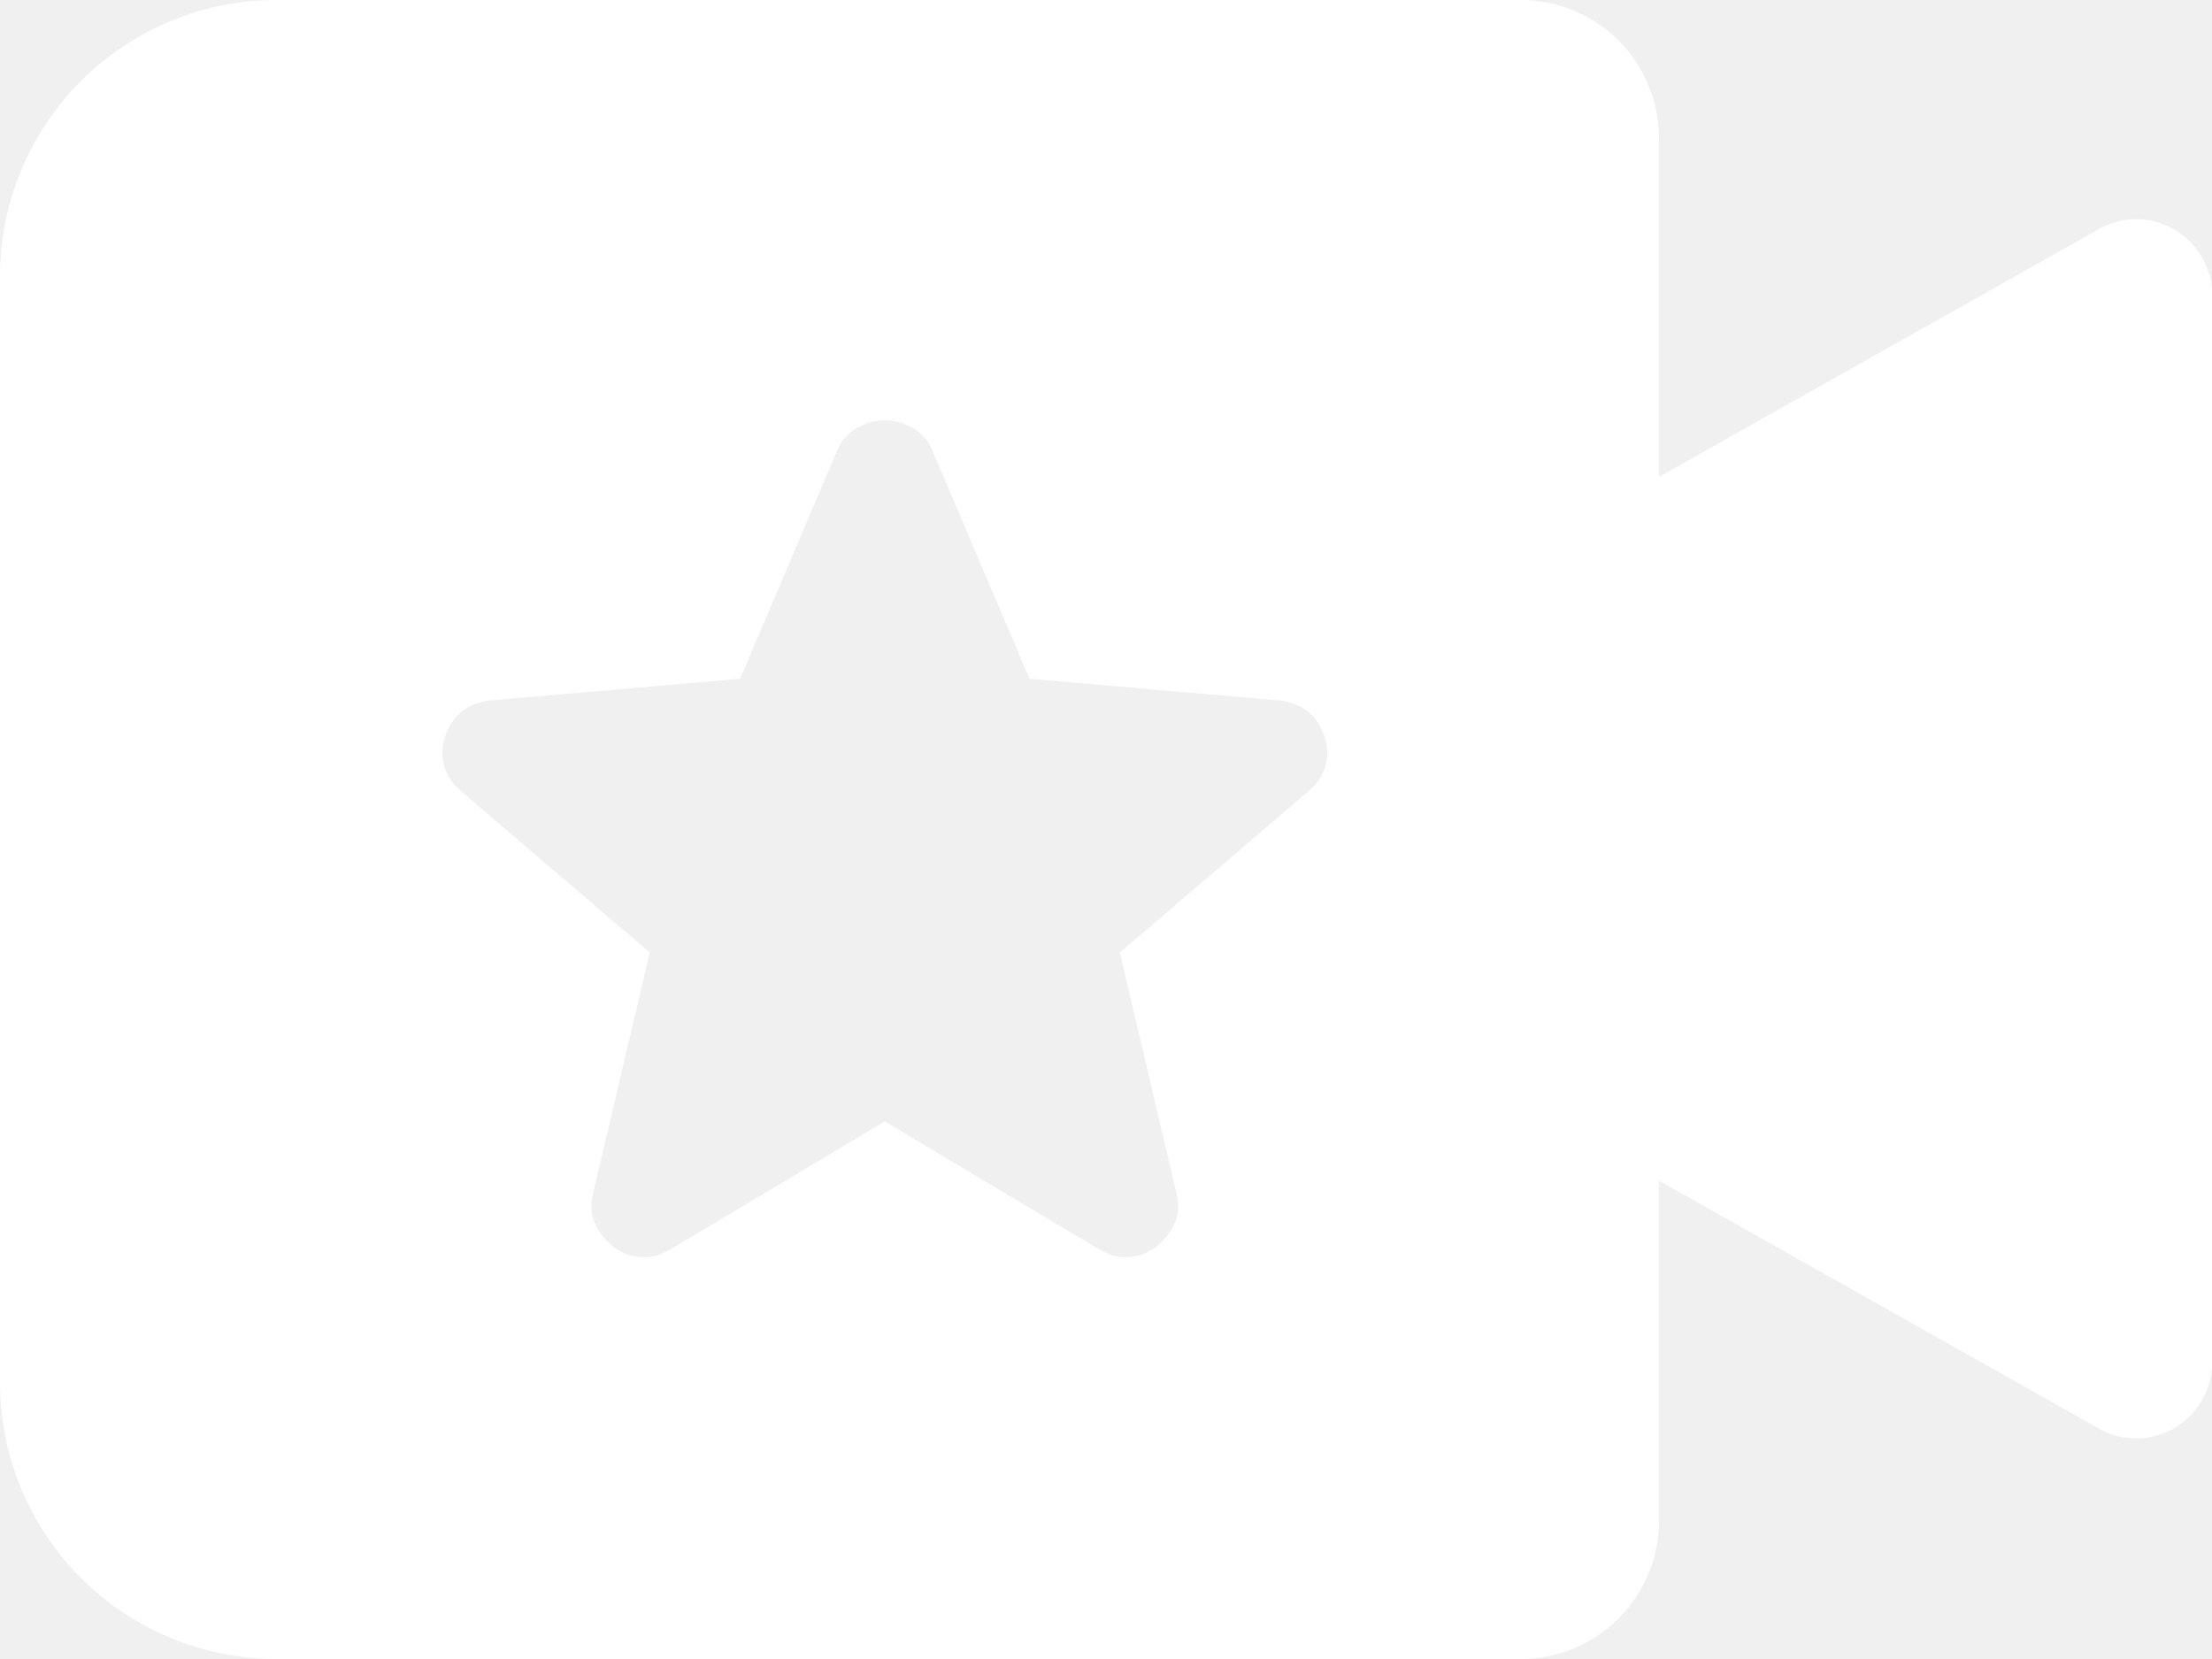
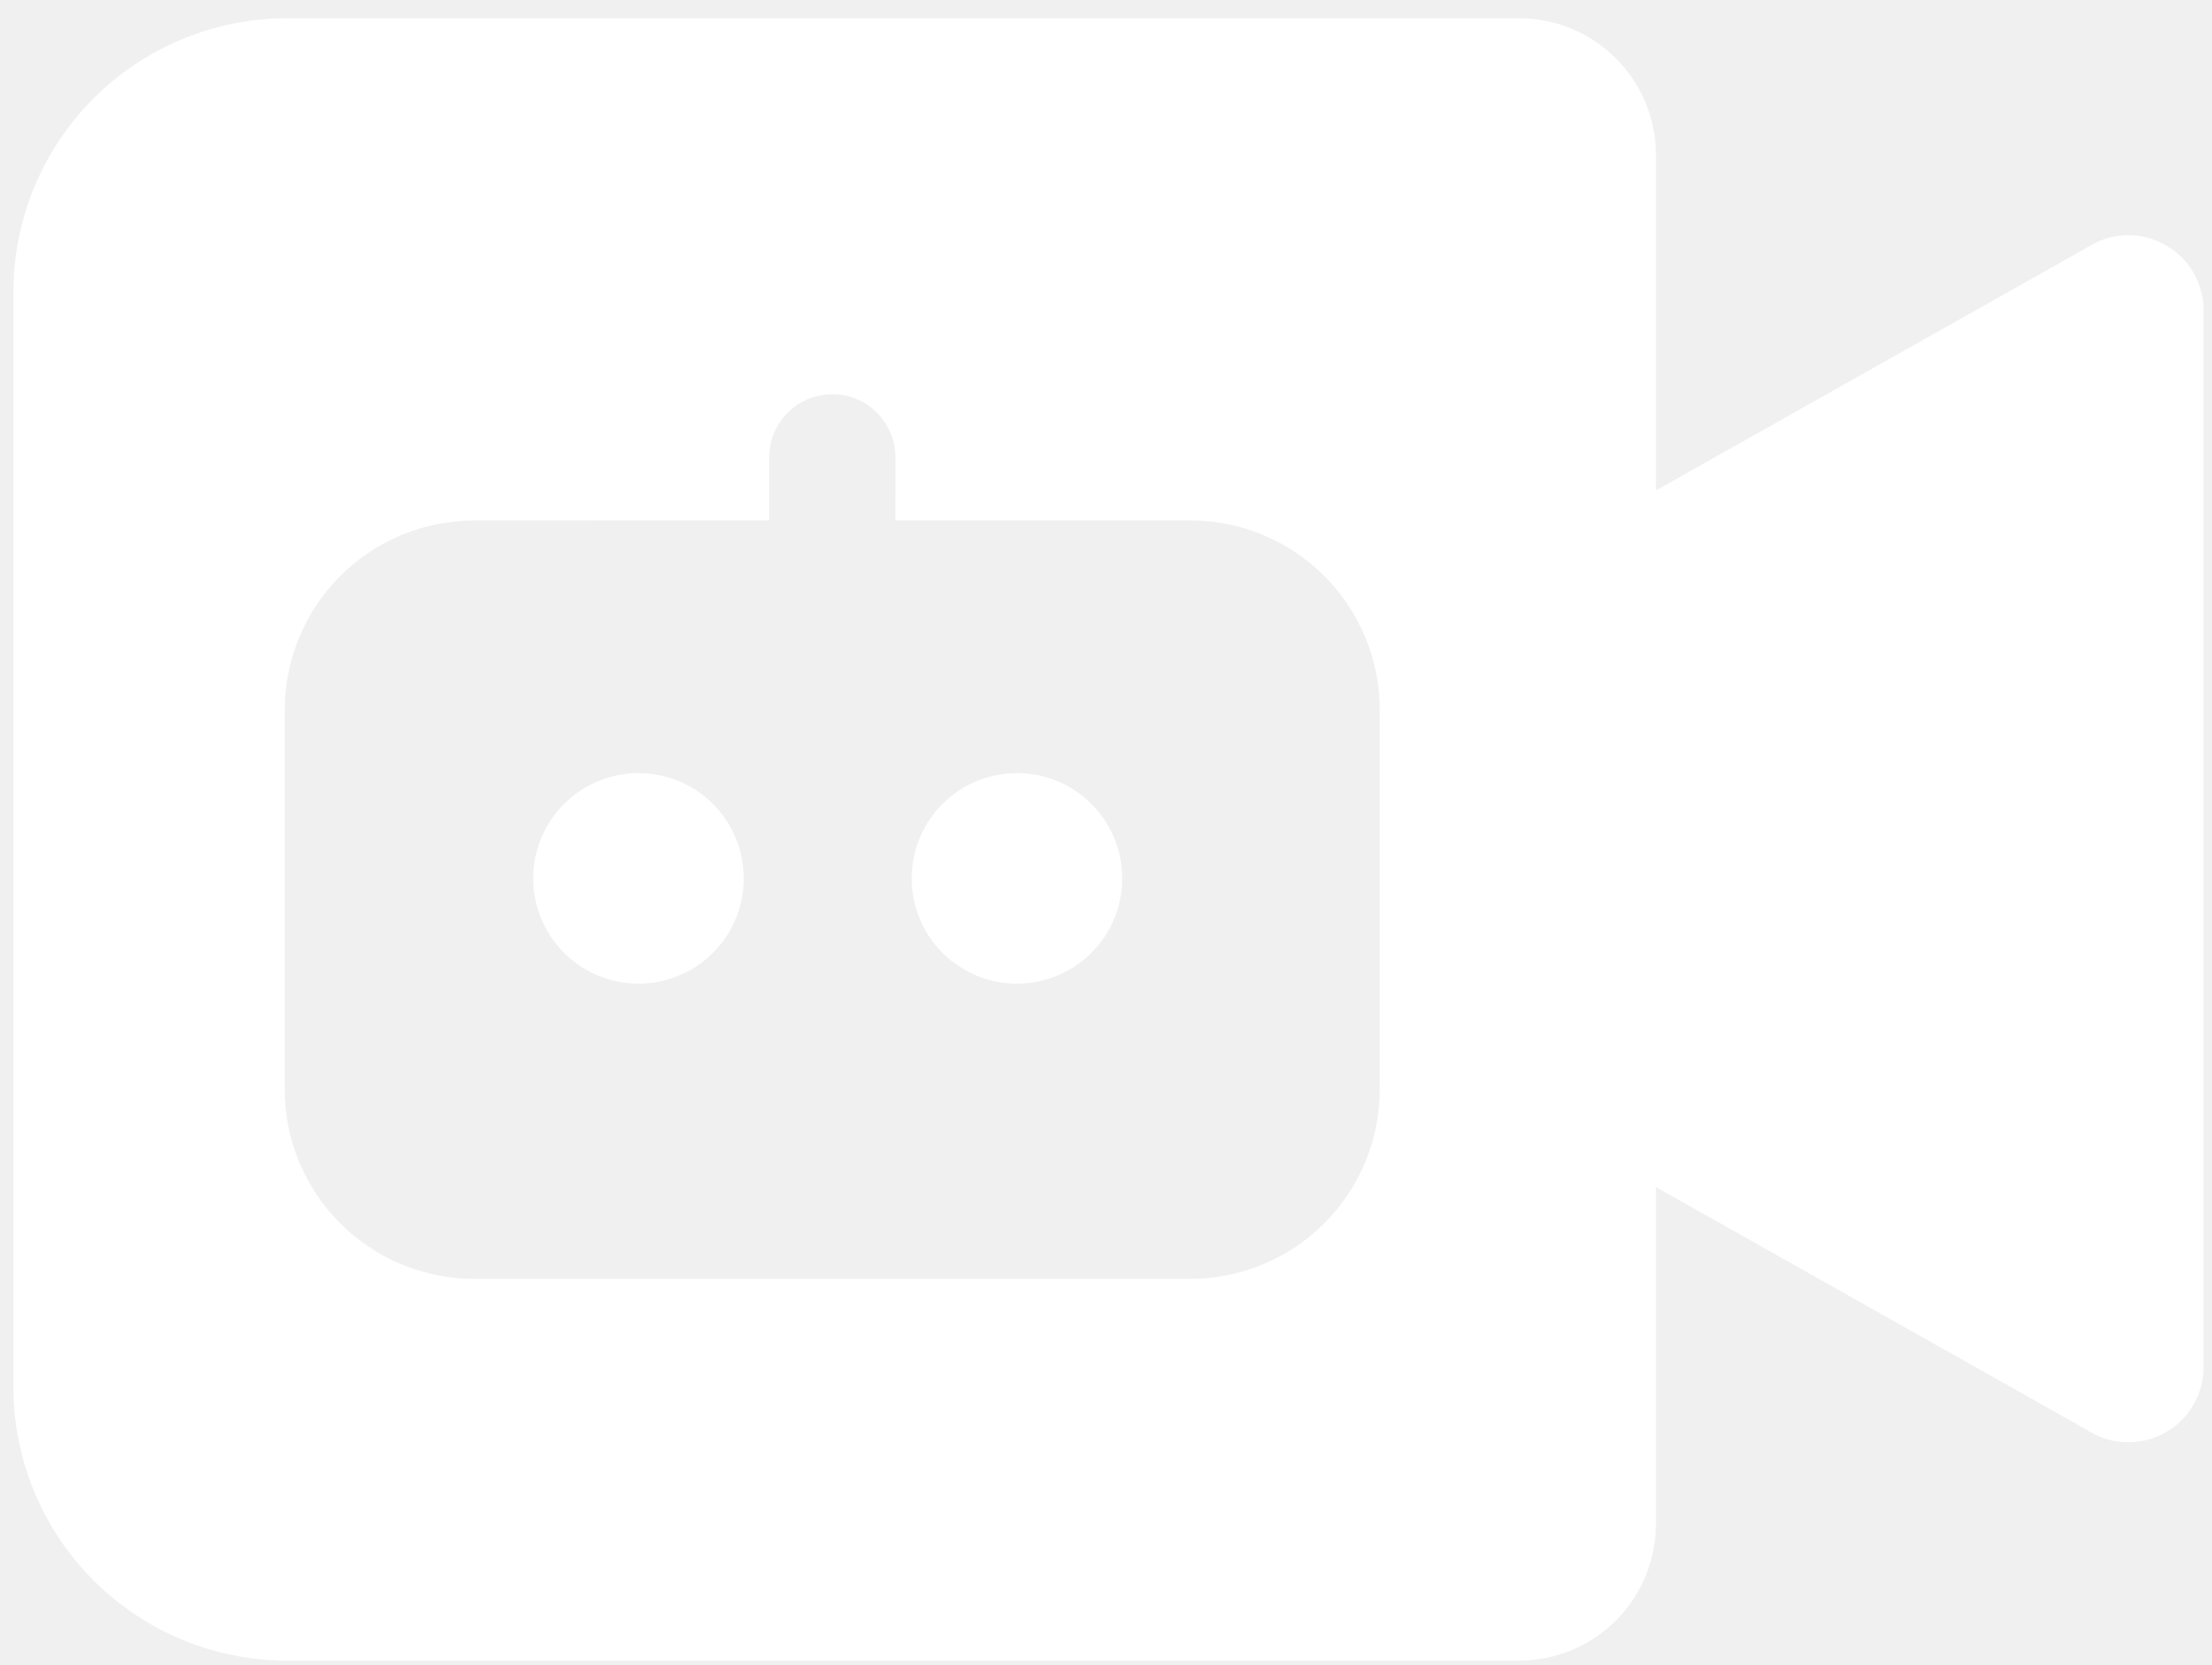
- <svg xmlns="http://www.w3.org/2000/svg" width="100" height="75" viewBox="0 0 100 75" fill="none">
-   <path fill-rule="evenodd" clip-rule="evenodd" d="M75 21.562L94.688 10.469C95.007 10.26 95.357 10.107 95.724 10.014C95.935 9.96 96.151 9.926 96.371 9.914C96.971 9.879 97.569 10.002 98.107 10.271C98.644 10.539 99.102 10.944 99.434 11.445C99.646 11.765 99.802 12.116 99.897 12.484C99.952 12.693 99.986 12.908 100 13.125V61.781C99.967 62.384 99.775 62.967 99.445 63.472C99.115 63.977 98.658 64.386 98.12 64.658C97.581 64.931 96.981 65.057 96.378 65.023C95.776 64.99 95.192 64.799 94.688 64.469L75 53.375V68.75C75 70.408 74.341 71.997 73.169 73.169C71.998 74.342 70.408 75 68.75 75H12.5C9.185 75 6.005 73.683 3.661 71.339C1.317 68.995 0 65.815 0 62.5V12.5C0 9.185 1.317 6.005 3.661 3.661C6.005 1.317 9.185 0 12.5 0H68.75C70.408 0 71.998 0.658 73.169 1.831C74.341 3.003 75 4.592 75 6.25V21.562ZM30.305 56.484L39.999 50.699L49.694 56.484C50.123 56.753 50.57 56.869 51.037 56.831C51.504 56.792 51.913 56.638 52.264 56.368C52.614 56.098 52.887 55.761 53.081 55.357C53.276 54.951 53.315 54.498 53.198 53.996L50.628 43.063L59.213 35.717C59.602 35.37 59.847 34.974 59.944 34.53C60.041 34.087 60.012 33.654 59.856 33.23C59.7 32.806 59.466 32.459 59.155 32.189C58.844 31.919 58.415 31.745 57.87 31.668L46.541 30.685L42.16 20.388C41.966 19.925 41.665 19.578 41.256 19.347C40.847 19.116 40.428 19 39.999 19C39.571 19 39.153 19.116 38.745 19.347C38.519 19.475 38.325 19.638 38.165 19.837C38.034 19.998 37.926 20.181 37.839 20.388L33.459 30.685L22.129 31.668C21.584 31.745 21.156 31.919 20.844 32.189C20.533 32.459 20.299 32.806 20.144 33.23C19.988 33.654 19.959 34.087 20.057 34.53C20.153 34.974 20.396 35.37 20.786 35.717L29.371 43.063L26.801 53.996C26.684 54.498 26.723 54.951 26.918 55.357C27.112 55.761 27.385 56.098 27.735 56.368C28.086 56.638 28.495 56.792 28.962 56.831C29.429 56.869 29.877 56.753 30.305 56.484Z" fill="white" />
+ <svg xmlns="http://www.w3.org/2000/svg" width="101" height="76" viewBox="0 0 101 76" fill="none">
+   <path fill-rule="evenodd" clip-rule="evenodd" d="M75.611 22.396L95.299 11.302C95.802 10.973 96.382 10.781 96.982 10.747C97.582 10.712 98.181 10.835 98.718 11.104C99.256 11.373 99.713 11.778 100.045 12.279C100.378 12.779 100.573 13.358 100.611 13.958V62.614C100.578 63.217 100.387 63.8 100.057 64.305C99.727 64.81 99.269 65.219 98.731 65.492C98.192 65.764 97.592 65.89 96.989 65.857C96.387 65.823 95.804 65.632 95.299 65.302L75.611 54.208V69.583C75.611 71.241 74.953 72.831 73.781 74.003C72.608 75.175 71.019 75.833 69.361 75.833H13.111C9.796 75.833 6.617 74.516 4.272 72.172C1.928 69.828 0.611 66.648 0.611 63.333V13.333C0.611 10.018 1.928 6.839 4.272 4.494C6.617 2.15 9.796 0.833 13.111 0.833H69.361C71.019 0.833 72.608 1.492 73.781 2.664C74.953 3.836 75.611 5.426 75.611 7.083V22.396ZM38.004 18L37.619 18.023L37.615 18.027C36.924 18.121 36.29 18.462 35.831 18.988C35.373 19.513 35.119 20.187 35.119 20.884V23.765L21.658 23.769C20.521 23.769 19.395 23.992 18.345 24.427C17.294 24.862 16.34 25.499 15.536 26.302C14.732 27.106 14.094 28.06 13.659 29.111C13.224 30.161 13 31.286 13 32.423V49.746C13 52.041 13.912 54.242 15.535 55.865C17.158 57.488 19.359 58.4 21.654 58.4H54.346C56.641 58.4 58.842 57.488 60.465 55.865C62.088 54.242 63 52.041 63 49.746V32.419C63 30.124 62.088 27.923 60.465 26.3C58.842 24.677 56.641 23.765 54.346 23.765H40.885L40.889 20.884L40.861 20.492C40.767 19.802 40.425 19.169 39.9 18.711C39.374 18.252 38.701 18 38.004 18ZM27.448 35.617C28.054 35.387 28.699 35.282 29.346 35.308C30.587 35.357 31.76 35.885 32.621 36.781C33.481 37.676 33.961 38.87 33.961 40.112C33.961 41.353 33.481 42.547 32.621 43.442C31.76 44.338 30.587 44.866 29.346 44.915C28.699 44.941 28.054 44.836 27.448 44.606C26.843 44.377 26.29 44.027 25.823 43.578C25.356 43.13 24.984 42.591 24.731 41.996C24.477 41.4 24.346 40.759 24.346 40.112C24.346 39.464 24.477 38.823 24.731 38.227C24.984 37.632 25.356 37.093 25.823 36.645C26.29 36.196 26.843 35.846 27.448 35.617ZM44.729 35.617C45.334 35.387 45.98 35.282 46.627 35.308C47.868 35.357 49.041 35.885 49.901 36.781C50.762 37.676 51.242 38.87 51.242 40.112C51.242 41.353 50.762 42.547 49.901 43.442C49.041 44.338 47.868 44.866 46.627 44.915C46.264 44.93 45.901 44.903 45.545 44.836C45.268 44.784 44.995 44.707 44.729 44.606C44.123 44.377 43.571 44.027 43.104 43.578C42.838 43.323 42.602 43.038 42.402 42.73C42.252 42.497 42.121 42.252 42.012 41.996C41.758 41.4 41.627 40.759 41.627 40.112C41.627 39.464 41.758 38.823 42.012 38.227C42.265 37.632 42.637 37.093 43.104 36.645C43.571 36.196 44.123 35.846 44.729 35.617Z" fill="white" />
</svg>
